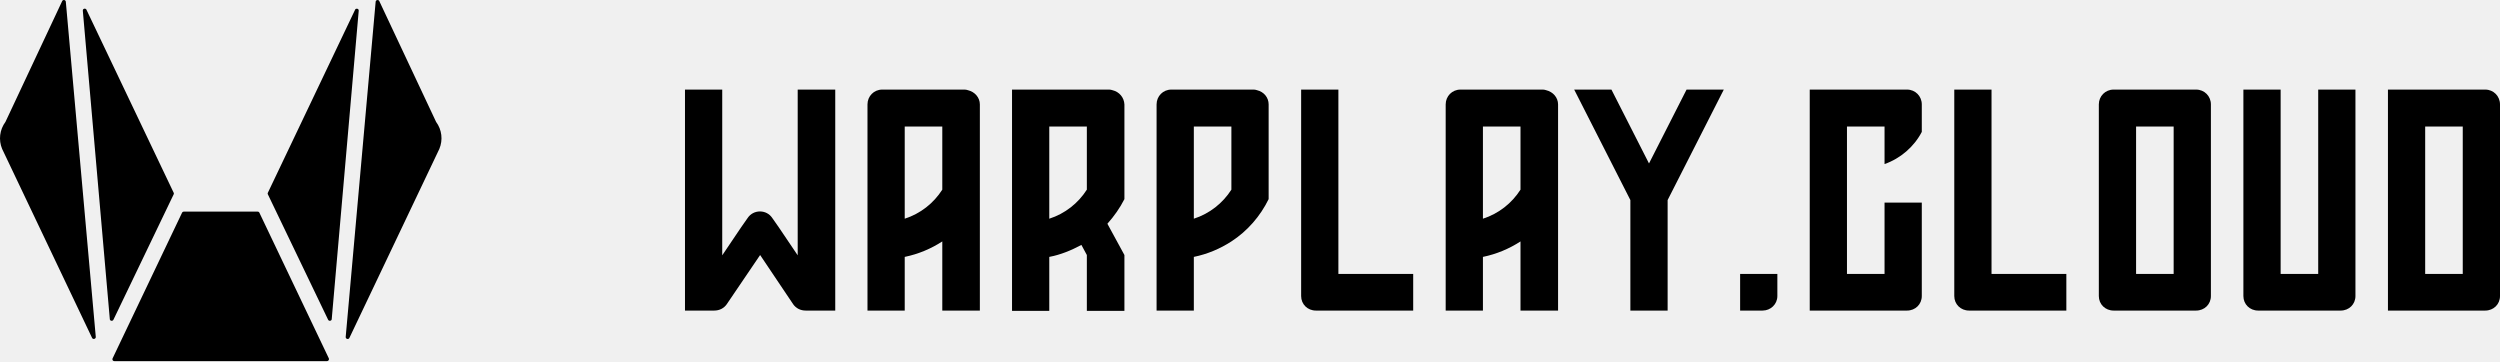
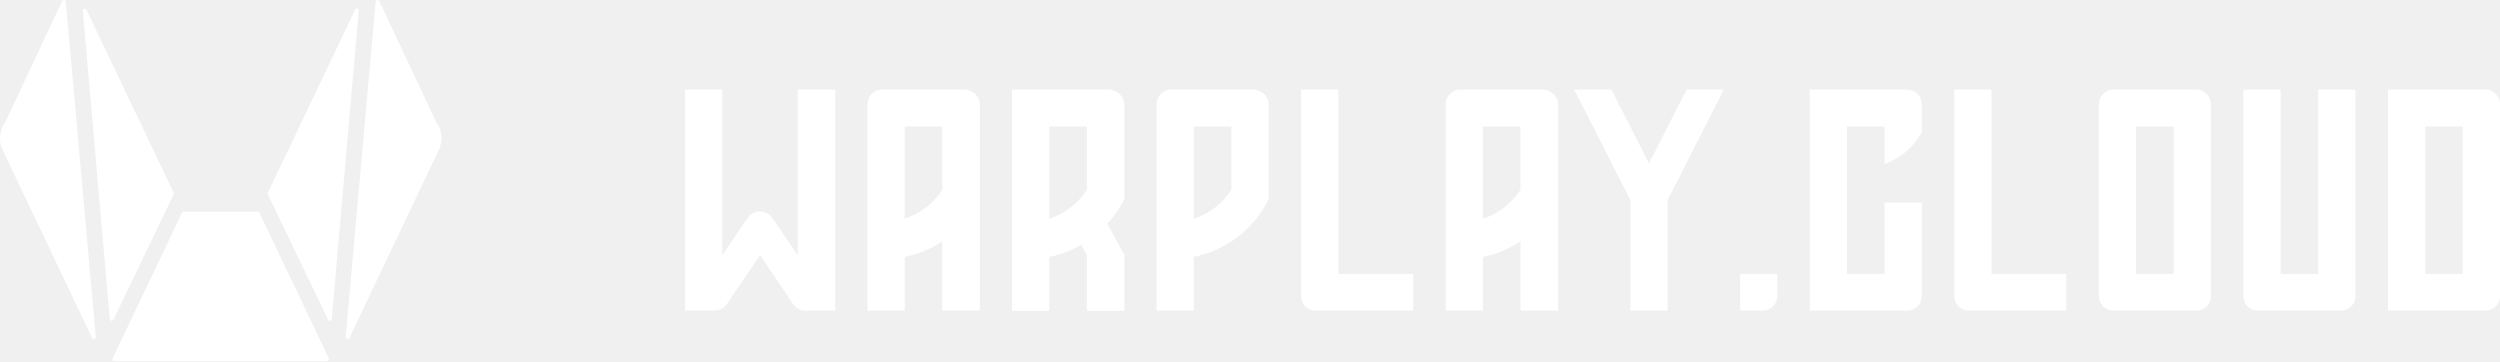
<svg xmlns="http://www.w3.org/2000/svg" width="180" height="26" viewBox="0 0 180 26" fill="none">
-   <path d="M52.324 21.907L54.729 18.361L57.11 21.907C57.318 22.202 57.642 22.361 58.011 22.361H60.138V6.45H57.434V18.383L56.069 16.36L55.607 15.701C55.191 15.065 54.243 15.065 53.827 15.701L53.365 16.36L52.001 18.383V6.45H49.319V22.361H51.423C51.793 22.361 52.116 22.202 52.324 21.907Z" fill="currentColor" />
-   <path d="M69.695 6.495C69.625 6.472 69.533 6.45 69.463 6.45H63.522C62.921 6.45 62.459 6.927 62.459 7.518V22.361H65.14V18.497C66.134 18.292 67.036 17.906 67.845 17.383V22.361H70.55V7.518C70.55 7.018 70.18 6.609 69.695 6.495ZM65.14 15.747V9.109H67.845V13.655C67.221 14.633 66.273 15.383 65.14 15.747Z" fill="currentColor" />
-   <path d="M80.102 6.495C80.033 6.472 79.94 6.45 79.871 6.45H72.866V22.384H75.548V18.497C76.38 18.338 77.143 18.02 77.86 17.633L78.253 18.361V22.384H80.958V18.361L79.732 16.11C80.218 15.565 80.634 14.974 80.958 14.337V7.518C80.934 7.018 80.588 6.609 80.102 6.495ZM75.548 9.109H78.253V13.655C77.629 14.633 76.681 15.383 75.548 15.747V9.109Z" fill="currentColor" />
-   <path d="M90.51 6.495C90.441 6.472 90.348 6.45 90.279 6.45H84.337C83.736 6.45 83.274 6.927 83.274 7.518V22.361H85.956V18.497C86.95 18.292 87.851 17.906 88.66 17.383C89.817 16.633 90.741 15.565 91.342 14.337V7.518C91.342 7.018 90.996 6.609 90.51 6.495ZM85.956 15.747V9.109H88.66V13.655C88.036 14.633 87.088 15.383 85.956 15.747Z" fill="currentColor" />
-   <path d="M96.364 6.45H93.682V21.316C93.682 21.907 94.144 22.361 94.745 22.361H101.75V19.724H96.364V6.45Z" fill="currentColor" />
-   <path d="M111.326 6.495C111.256 6.472 111.164 6.45 111.094 6.45H105.153C104.552 6.45 104.089 6.927 104.089 7.518V22.361H106.771V18.497C107.765 18.292 108.667 17.906 109.476 17.383V22.361H112.181V7.518C112.181 7.018 111.811 6.609 111.326 6.495ZM106.771 15.747V9.109H109.476V13.655C108.852 14.633 107.904 15.383 106.771 15.747Z" fill="currentColor" />
-   <path d="M121.433 6.45L118.728 11.769L116.023 6.45H113.341L117.387 14.405V22.361H120.069V14.405L124.114 6.45H121.433Z" fill="currentColor" />
-   <path d="M125.289 19.724V22.361H126.907C127.485 22.361 127.97 21.907 127.97 21.316V19.724H125.289Z" fill="currentColor" />
-   <path d="M135.687 19.724H132.982V9.109H135.687V11.814C136.843 11.405 137.814 10.564 138.369 9.496V7.518C138.369 6.927 137.907 6.45 137.306 6.45H130.301V22.361H137.306C137.907 22.361 138.369 21.907 138.369 21.316V14.587H135.687V19.724Z" fill="currentColor" />
-   <path d="M143.39 6.45H140.708V21.316C140.708 21.907 141.171 22.361 141.772 22.361H148.777V19.724H143.39V6.45Z" fill="currentColor" />
-   <path d="M151.116 7.518V21.316C151.116 21.907 151.579 22.361 152.18 22.361H158.121C158.722 22.361 159.185 21.907 159.185 21.316V7.518C159.185 6.927 158.722 6.45 158.121 6.45H152.18C151.579 6.45 151.116 6.927 151.116 7.518ZM156.503 19.724H153.798V9.109H156.503V19.724Z" fill="currentColor" />
-   <path d="M166.911 6.45V19.724H164.206V6.45H161.524V21.316C161.524 21.907 161.986 22.361 162.587 22.361H168.529C169.13 22.361 169.592 21.907 169.592 21.316V6.45H166.911Z" fill="currentColor" />
-   <path d="M171.932 6.45V22.361H178.937C179.538 22.361 180 21.907 180 21.316V7.518C180 6.927 179.538 6.45 178.937 6.45H171.932ZM177.318 19.724H174.613V9.109H177.318V19.724Z" fill="currentColor" />
-   <path d="M18.555 15.237H13.236C13.177 15.237 13.124 15.274 13.103 15.325L8.102 25.813C8.065 25.906 8.134 26.005 8.235 26H23.546C23.647 26 23.711 25.896 23.679 25.808L18.678 15.32C18.662 15.274 18.609 15.237 18.555 15.237Z" fill="currentColor" />
-   <path d="M8.171 23.013L12.508 13.985C12.519 13.959 12.524 13.928 12.514 13.897L6.238 0.729C6.196 0.574 5.962 0.594 5.962 0.761L7.905 22.961C7.895 23.107 8.112 23.153 8.171 23.013Z" fill="currentColor" />
-   <path d="M0.393 8.775L4.486 0.059C4.571 -0.055 4.746 0.007 4.741 0.148L6.897 24.27C6.891 24.416 6.684 24.457 6.626 24.322L0.154 10.723C-0.117 10.079 -0.026 9.342 0.393 8.775Z" fill="currentColor" />
-   <path d="M23.886 22.961L25.829 0.761C25.829 0.6 25.595 0.574 25.553 0.729L19.277 13.897C19.267 13.928 19.272 13.959 19.283 13.985L23.62 23.013C23.679 23.153 23.896 23.107 23.886 22.961Z" fill="currentColor" />
-   <path d="M31.632 10.723L25.16 24.322C25.102 24.462 24.895 24.421 24.889 24.27L27.045 0.148C27.04 0.007 27.215 -0.05 27.3 0.059L31.398 8.775C31.818 9.342 31.903 10.079 31.632 10.723Z" fill="currentColor" />
+   <path d="M52.324 21.907L54.729 18.361L57.11 21.907C57.318 22.202 57.642 22.361 58.011 22.361H60.138V6.45H57.434V18.383L56.069 16.36L55.607 15.701C55.191 15.065 54.243 15.065 53.827 15.701L53.365 16.36L52.001 18.383V6.45H49.319V22.361H51.423C51.793 22.361 52.116 22.202 52.324 21.907Z" fill="#fff" />
+   <path d="M69.695 6.495C69.625 6.472 69.533 6.45 69.463 6.45H63.522C62.921 6.45 62.459 6.927 62.459 7.518V22.361H65.14V18.497C66.134 18.292 67.036 17.906 67.845 17.383V22.361H70.55V7.518C70.55 7.018 70.18 6.609 69.695 6.495ZM65.14 15.747V9.109H67.845V13.655C67.221 14.633 66.273 15.383 65.14 15.747Z" fill="#fff" />
+   <path d="M80.102 6.495C80.033 6.472 79.94 6.45 79.871 6.45H72.866V22.384H75.548V18.497C76.38 18.338 77.143 18.02 77.86 17.633L78.253 18.361V22.384H80.958V18.361L79.732 16.11C80.218 15.565 80.634 14.974 80.958 14.337V7.518C80.934 7.018 80.588 6.609 80.102 6.495ZM75.548 9.109H78.253V13.655C77.629 14.633 76.681 15.383 75.548 15.747V9.109Z" fill="#fff" />
+   <path d="M90.51 6.495C90.441 6.472 90.348 6.45 90.279 6.45H84.337C83.736 6.45 83.274 6.927 83.274 7.518V22.361H85.956V18.497C86.95 18.292 87.851 17.906 88.66 17.383C89.817 16.633 90.741 15.565 91.342 14.337V7.518C91.342 7.018 90.996 6.609 90.51 6.495ZM85.956 15.747V9.109H88.66V13.655C88.036 14.633 87.088 15.383 85.956 15.747Z" fill="#fff" />
+   <path d="M96.364 6.45H93.682V21.316C93.682 21.907 94.144 22.361 94.745 22.361H101.75V19.724H96.364V6.45Z" fill="#fff" />
+   <path d="M111.326 6.495C111.256 6.472 111.164 6.45 111.094 6.45H105.153C104.552 6.45 104.089 6.927 104.089 7.518V22.361H106.771V18.497C107.765 18.292 108.667 17.906 109.476 17.383V22.361H112.181V7.518C112.181 7.018 111.811 6.609 111.326 6.495ZM106.771 15.747V9.109H109.476V13.655C108.852 14.633 107.904 15.383 106.771 15.747Z" fill="#fff" />
+   <path d="M121.433 6.45L118.728 11.769L116.023 6.45H113.341L117.387 14.405V22.361H120.069V14.405L124.114 6.45H121.433Z" fill="#fff" />
+   <path d="M125.289 19.724V22.361H126.907C127.485 22.361 127.97 21.907 127.97 21.316V19.724H125.289Z" fill="#fff" />
+   <path d="M135.687 19.724H132.982V9.109H135.687V11.814C136.843 11.405 137.814 10.564 138.369 9.496V7.518C138.369 6.927 137.907 6.45 137.306 6.45H130.301V22.361H137.306C137.907 22.361 138.369 21.907 138.369 21.316V14.587H135.687V19.724Z" fill="#fff" />
+   <path d="M143.39 6.45H140.708V21.316C140.708 21.907 141.171 22.361 141.772 22.361H148.777V19.724H143.39V6.45Z" fill="#fff" />
+   <path d="M151.116 7.518V21.316C151.116 21.907 151.579 22.361 152.18 22.361H158.121C158.722 22.361 159.185 21.907 159.185 21.316V7.518C159.185 6.927 158.722 6.45 158.121 6.45H152.18C151.579 6.45 151.116 6.927 151.116 7.518ZM156.503 19.724H153.798V9.109H156.503V19.724Z" fill="#fff" />
+   <path d="M166.911 6.45V19.724H164.206V6.45H161.524V21.316C161.524 21.907 161.986 22.361 162.587 22.361H168.529C169.13 22.361 169.592 21.907 169.592 21.316V6.45H166.911Z" fill="#fff" />
+   <path d="M171.932 6.45V22.361H178.937C179.538 22.361 180 21.907 180 21.316V7.518C180 6.927 179.538 6.45 178.937 6.45H171.932ZM177.318 19.724H174.613V9.109H177.318V19.724Z" fill="#fff" />
+   <path d="M18.555 15.237H13.236C13.177 15.237 13.124 15.274 13.103 15.325L8.102 25.813C8.065 25.906 8.134 26.005 8.235 26H23.546C23.647 26 23.711 25.896 23.679 25.808L18.678 15.32C18.662 15.274 18.609 15.237 18.555 15.237Z" fill="#fff" />
+   <path d="M8.171 23.013L12.508 13.985C12.519 13.959 12.524 13.928 12.514 13.897L6.238 0.729C6.196 0.574 5.962 0.594 5.962 0.761L7.905 22.961C7.895 23.107 8.112 23.153 8.171 23.013Z" fill="#fff" />
+   <path d="M0.393 8.775L4.486 0.059C4.571 -0.055 4.746 0.007 4.741 0.148L6.897 24.27C6.891 24.416 6.684 24.457 6.626 24.322L0.154 10.723C-0.117 10.079 -0.026 9.342 0.393 8.775Z" fill="#fff" />
+   <path d="M23.886 22.961L25.829 0.761C25.829 0.6 25.595 0.574 25.553 0.729L19.277 13.897C19.267 13.928 19.272 13.959 19.283 13.985L23.62 23.013C23.679 23.153 23.896 23.107 23.886 22.961Z" fill="#fff" />
+   <path d="M31.632 10.723L25.16 24.322C25.102 24.462 24.895 24.421 24.889 24.27L27.045 0.148C27.04 0.007 27.215 -0.05 27.3 0.059L31.398 8.775C31.818 9.342 31.903 10.079 31.632 10.723Z" fill="#fff" />
</svg>
